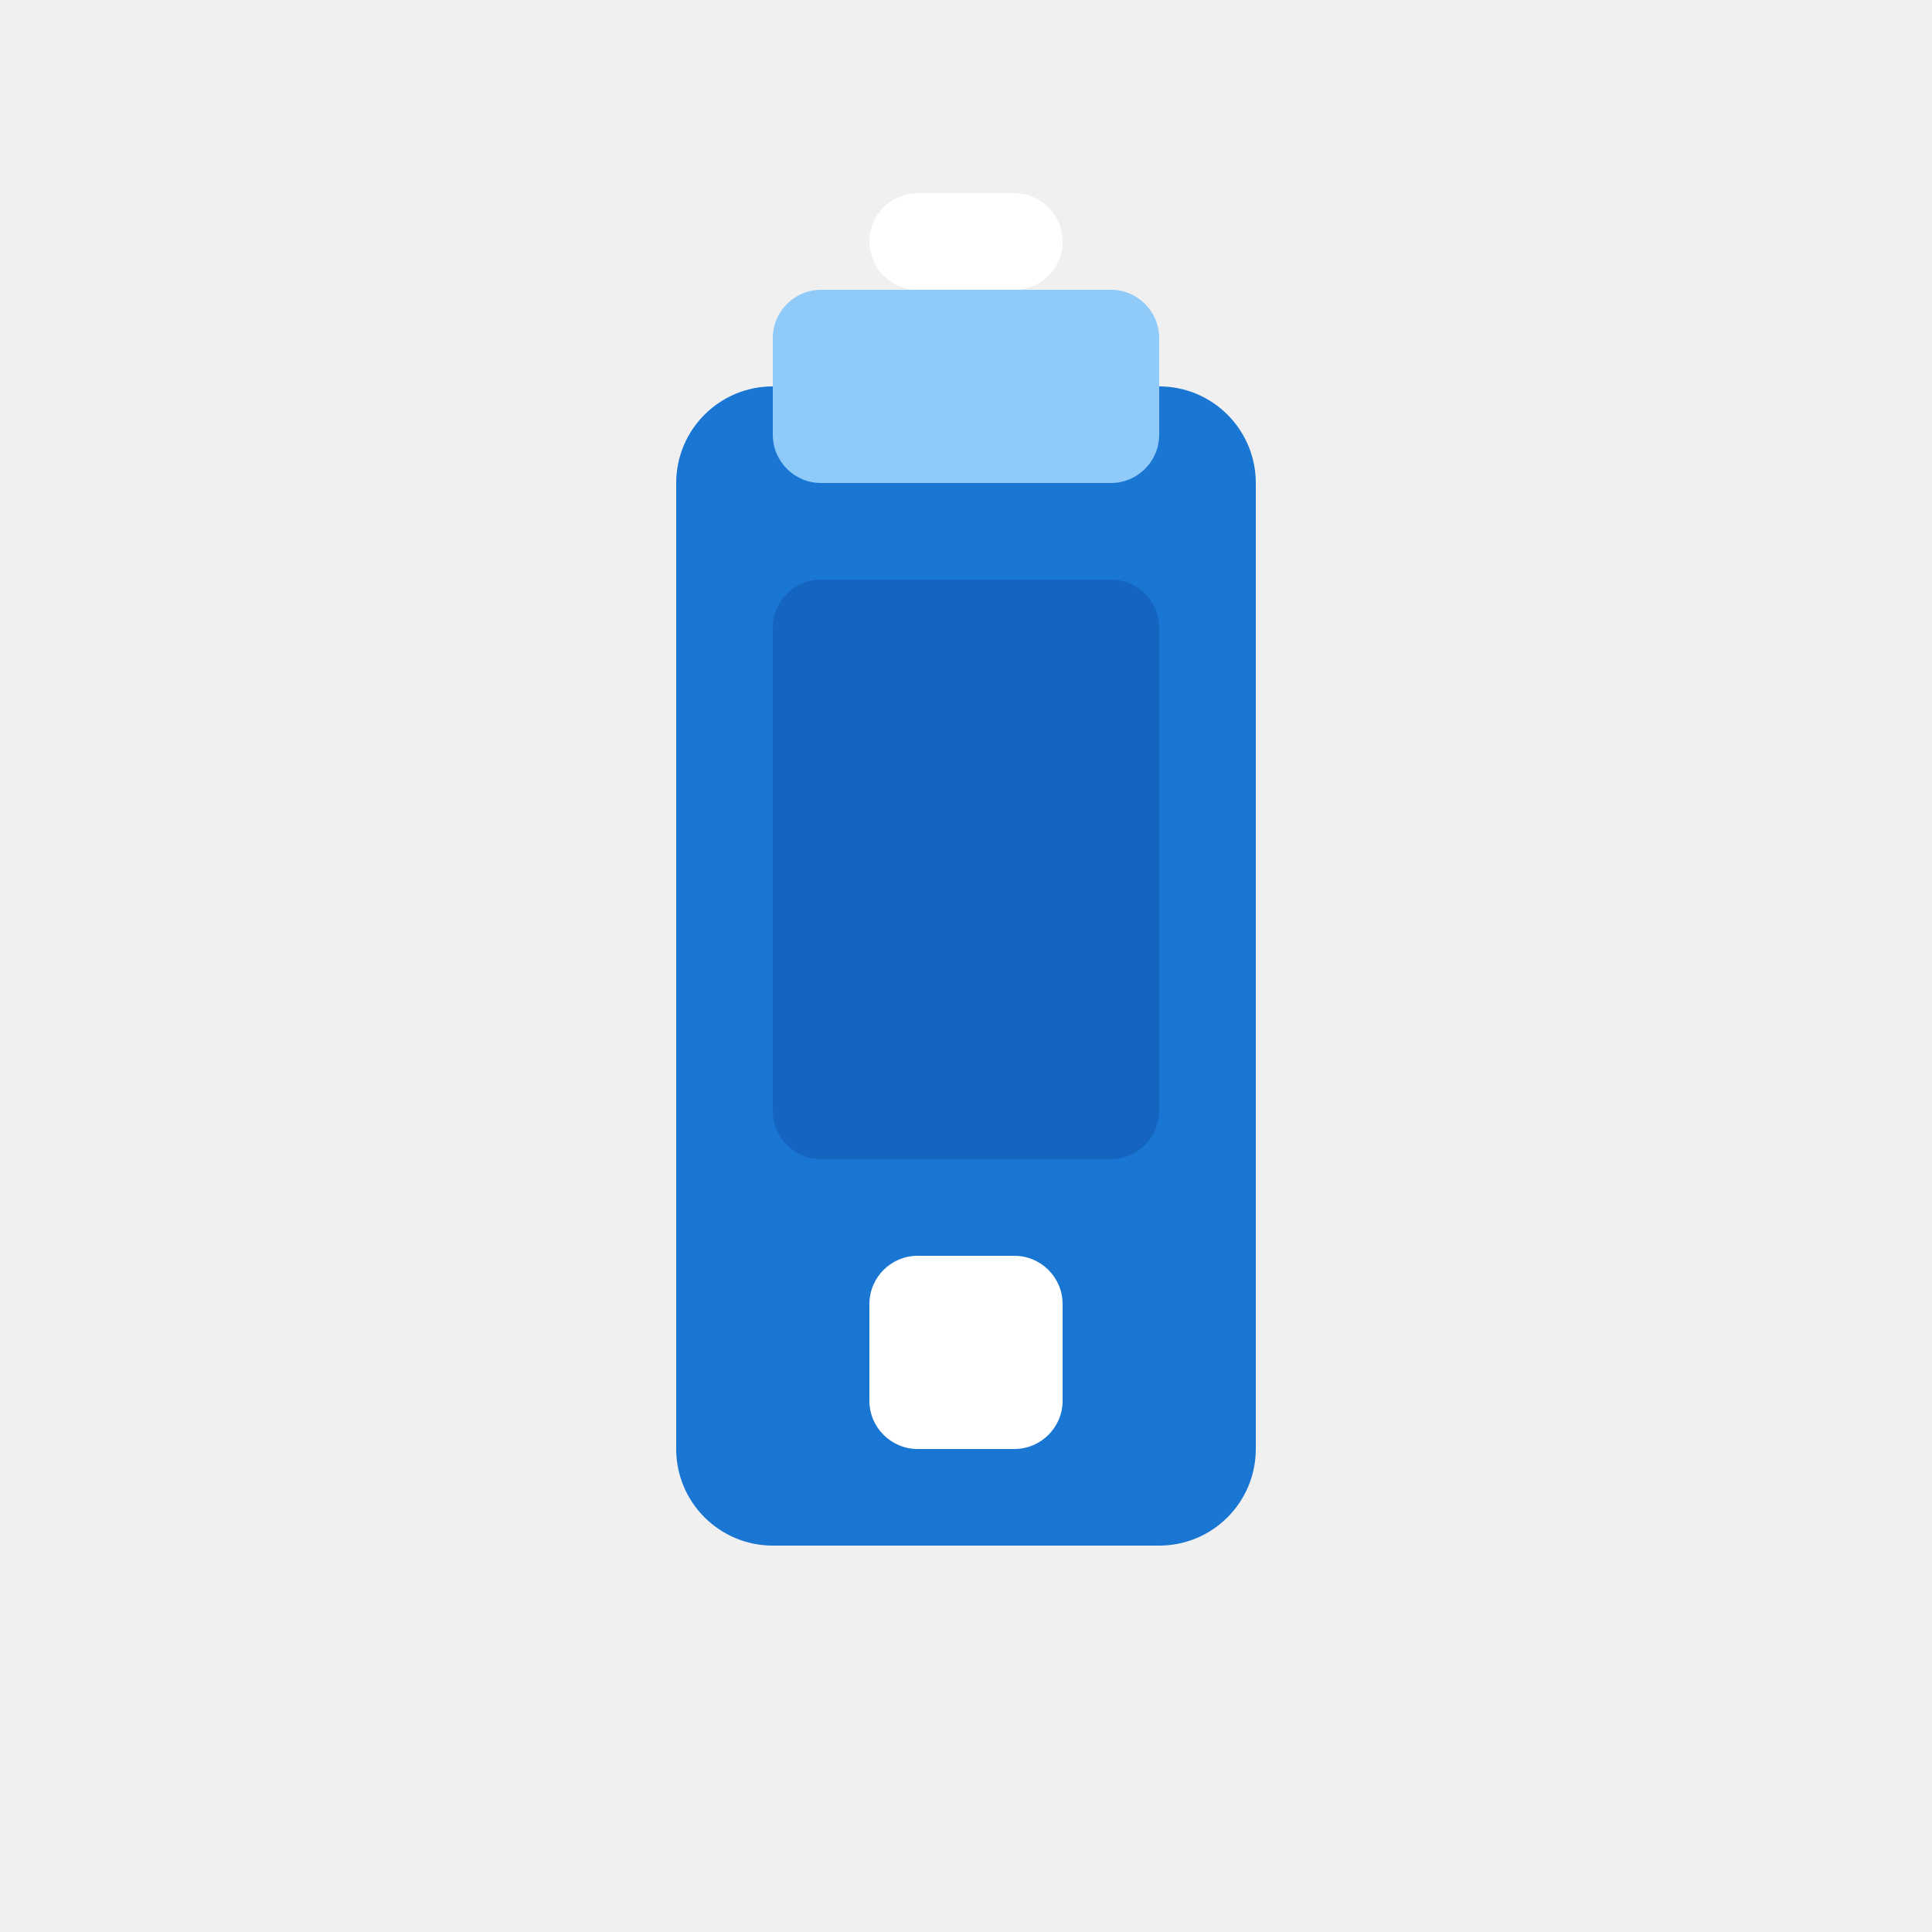
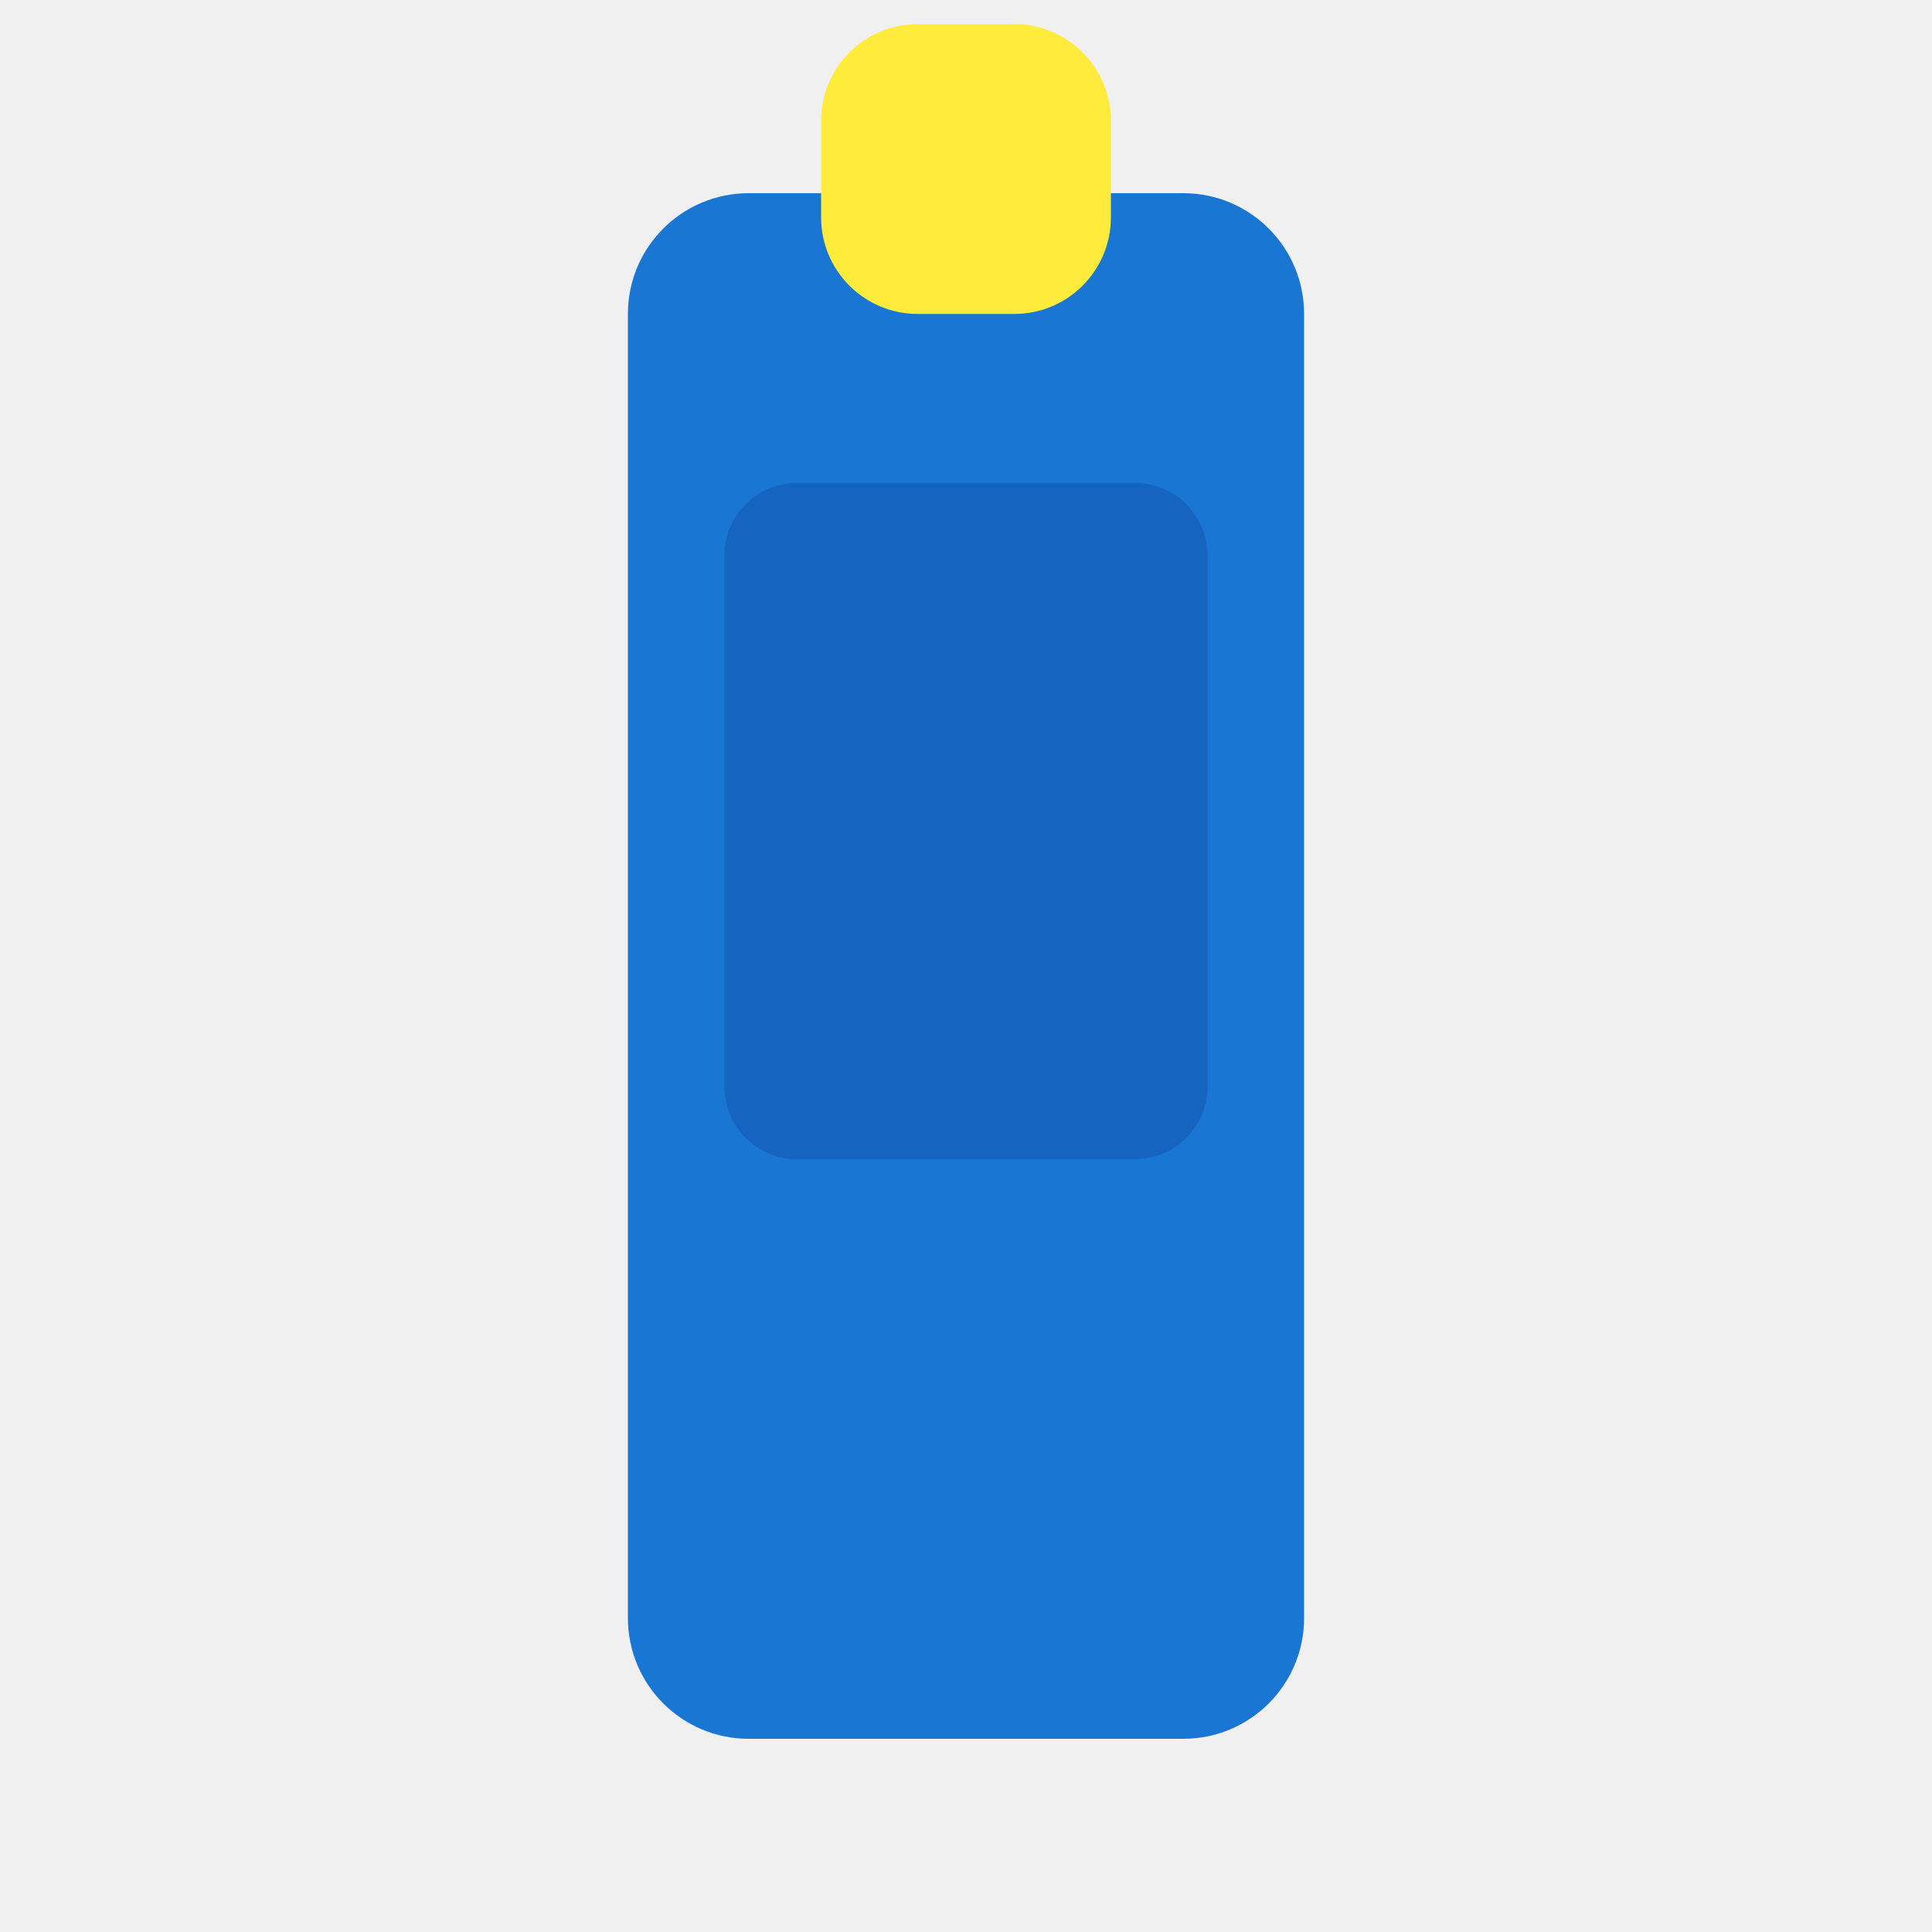
<svg xmlns="http://www.w3.org/2000/svg" width="40" height="40" viewBox="0 0 40 40" fill="none">
-   <rect x="14" y="8" width="12" height="24" rx="2" fill="#1976D2" />
-   <rect x="16" y="6" width="8" height="4" rx="1" fill="#90CAF9" />
-   <rect x="18" y="4" width="4" height="2" rx="1" fill="#fff" />
-   <rect x="16" y="12" width="8" height="12" rx="1" fill="#1565C0" />
-   <rect x="18" y="26" width="4" height="4" rx="1" fill="#fff" />
+   <rect x="13" y="4" width="14" height="32" rx="2.5" fill="#1976D2" />
+   <rect x="17" y="0.5" width="6" height="6" rx="2" fill="#FFEB3B" />
+   <rect x="15" y="10" width="10" height="14" rx="1.5" fill="#1565C0" />
</svg>
